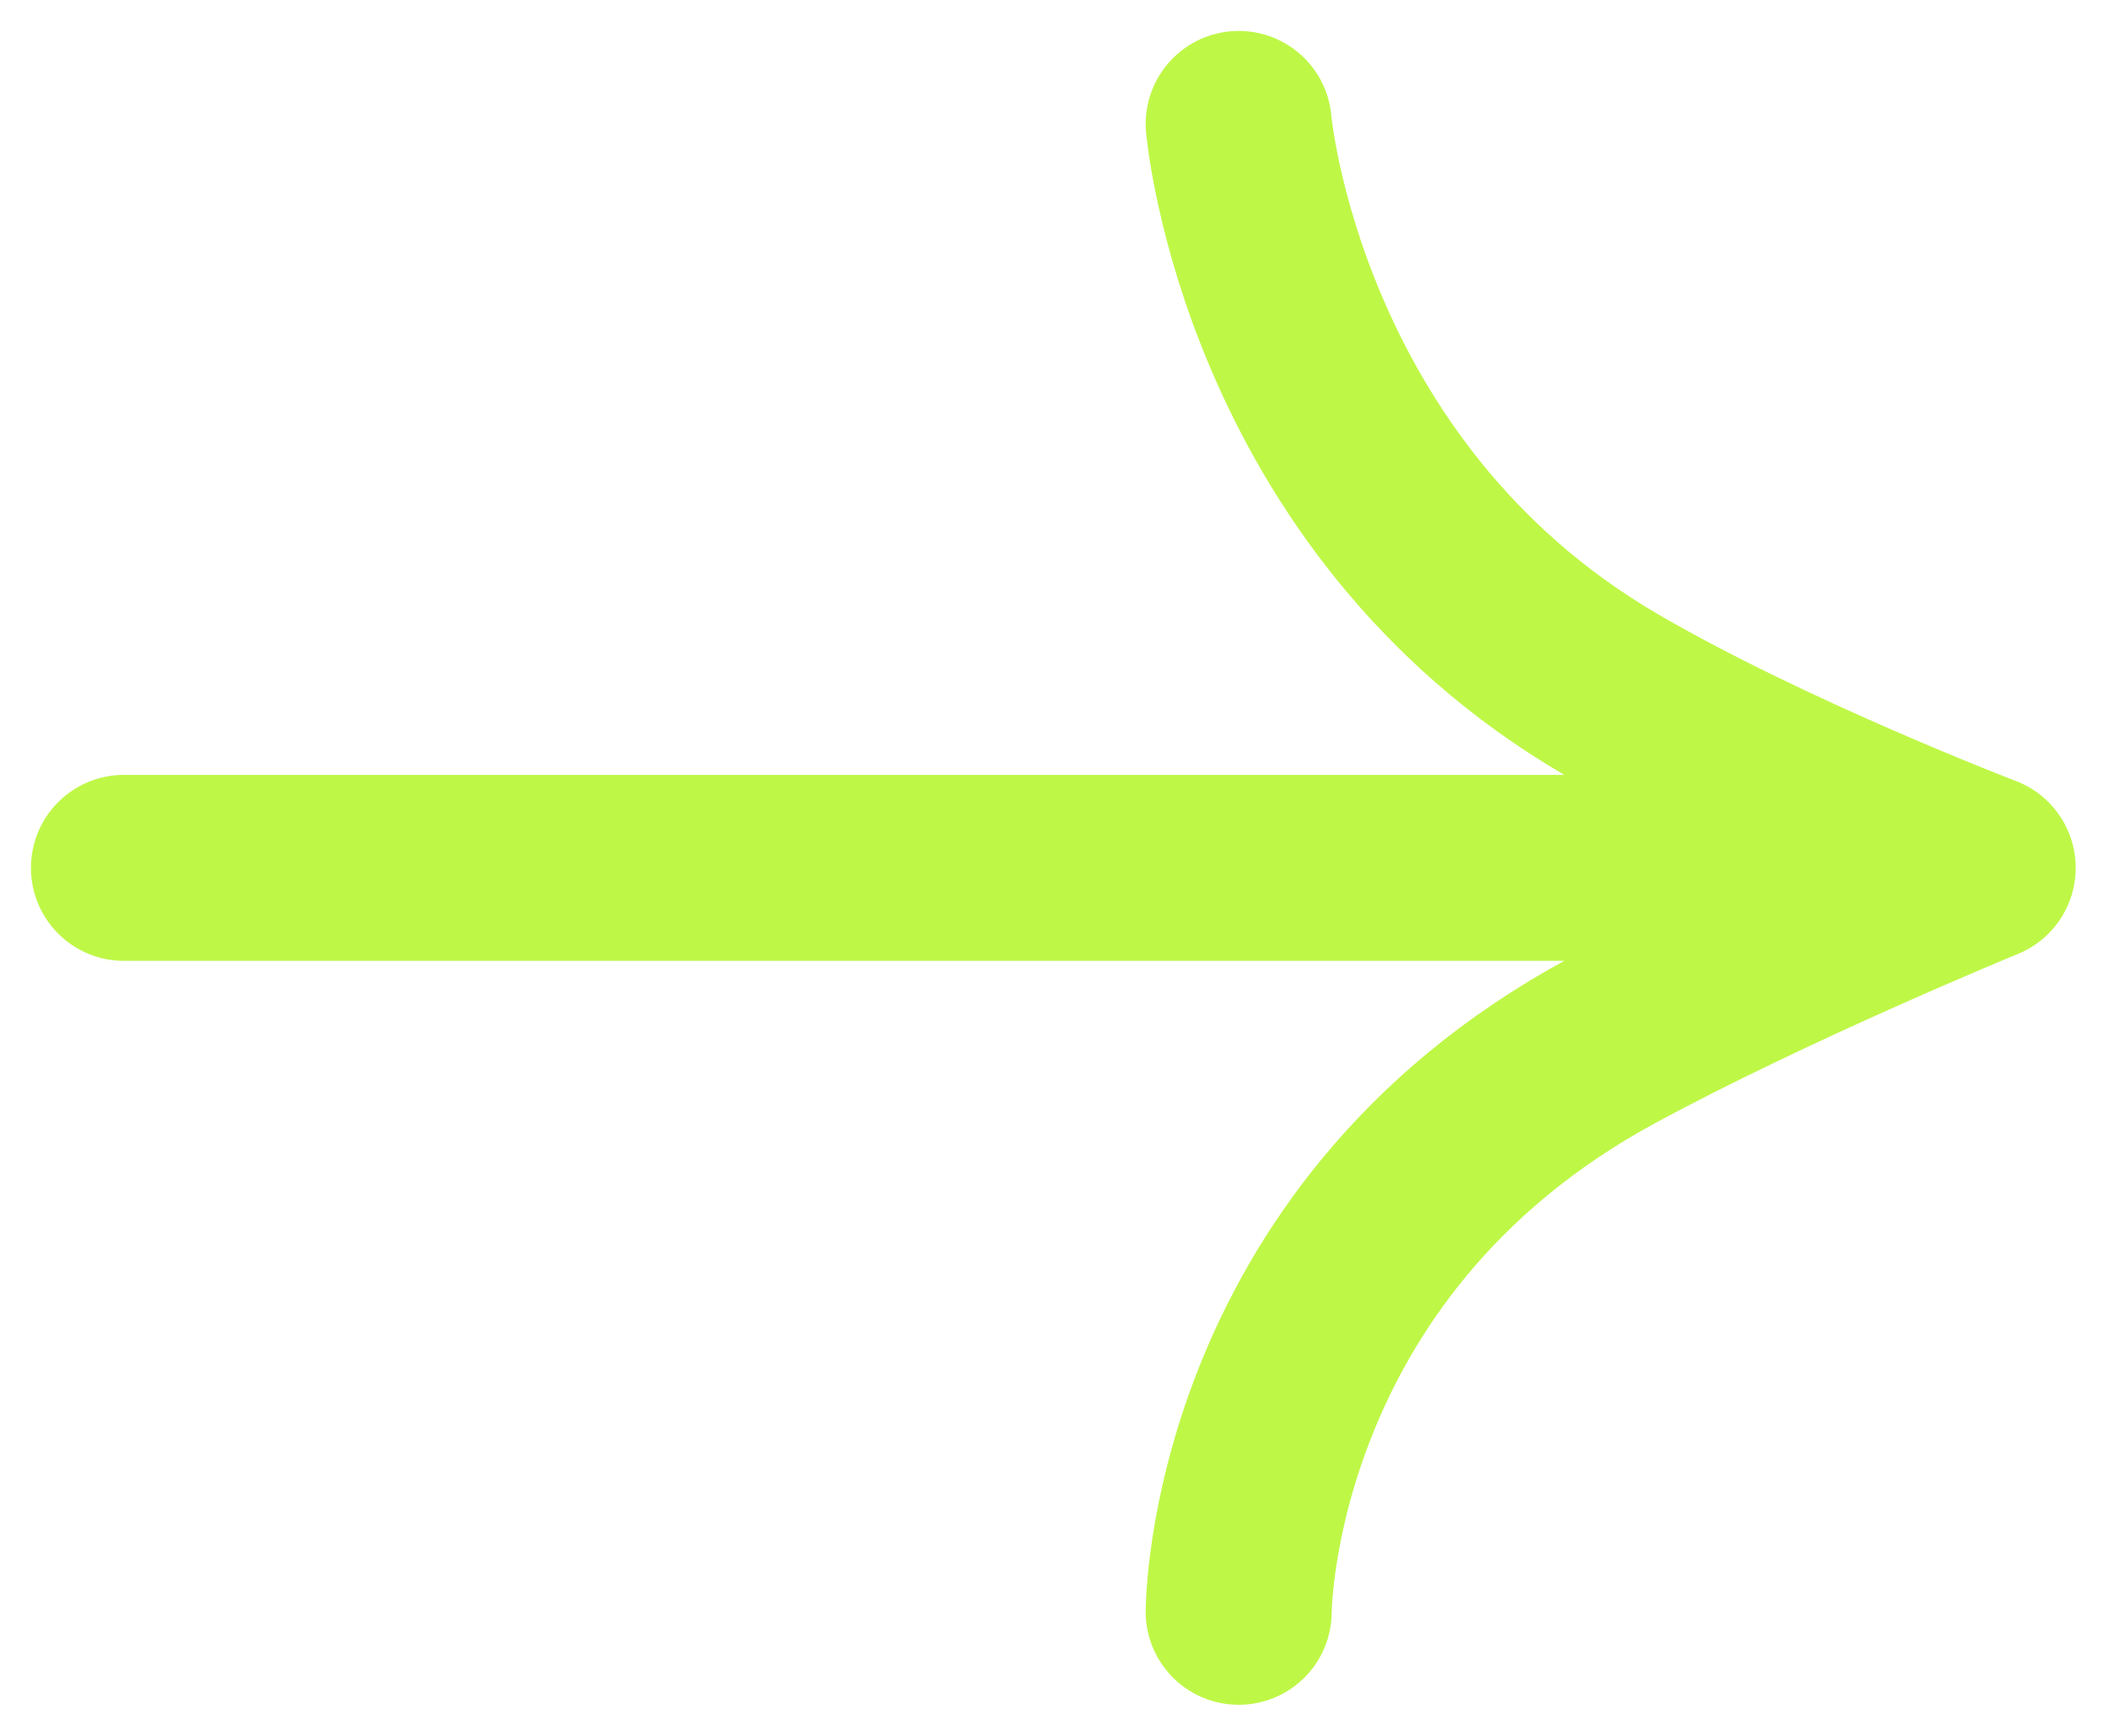
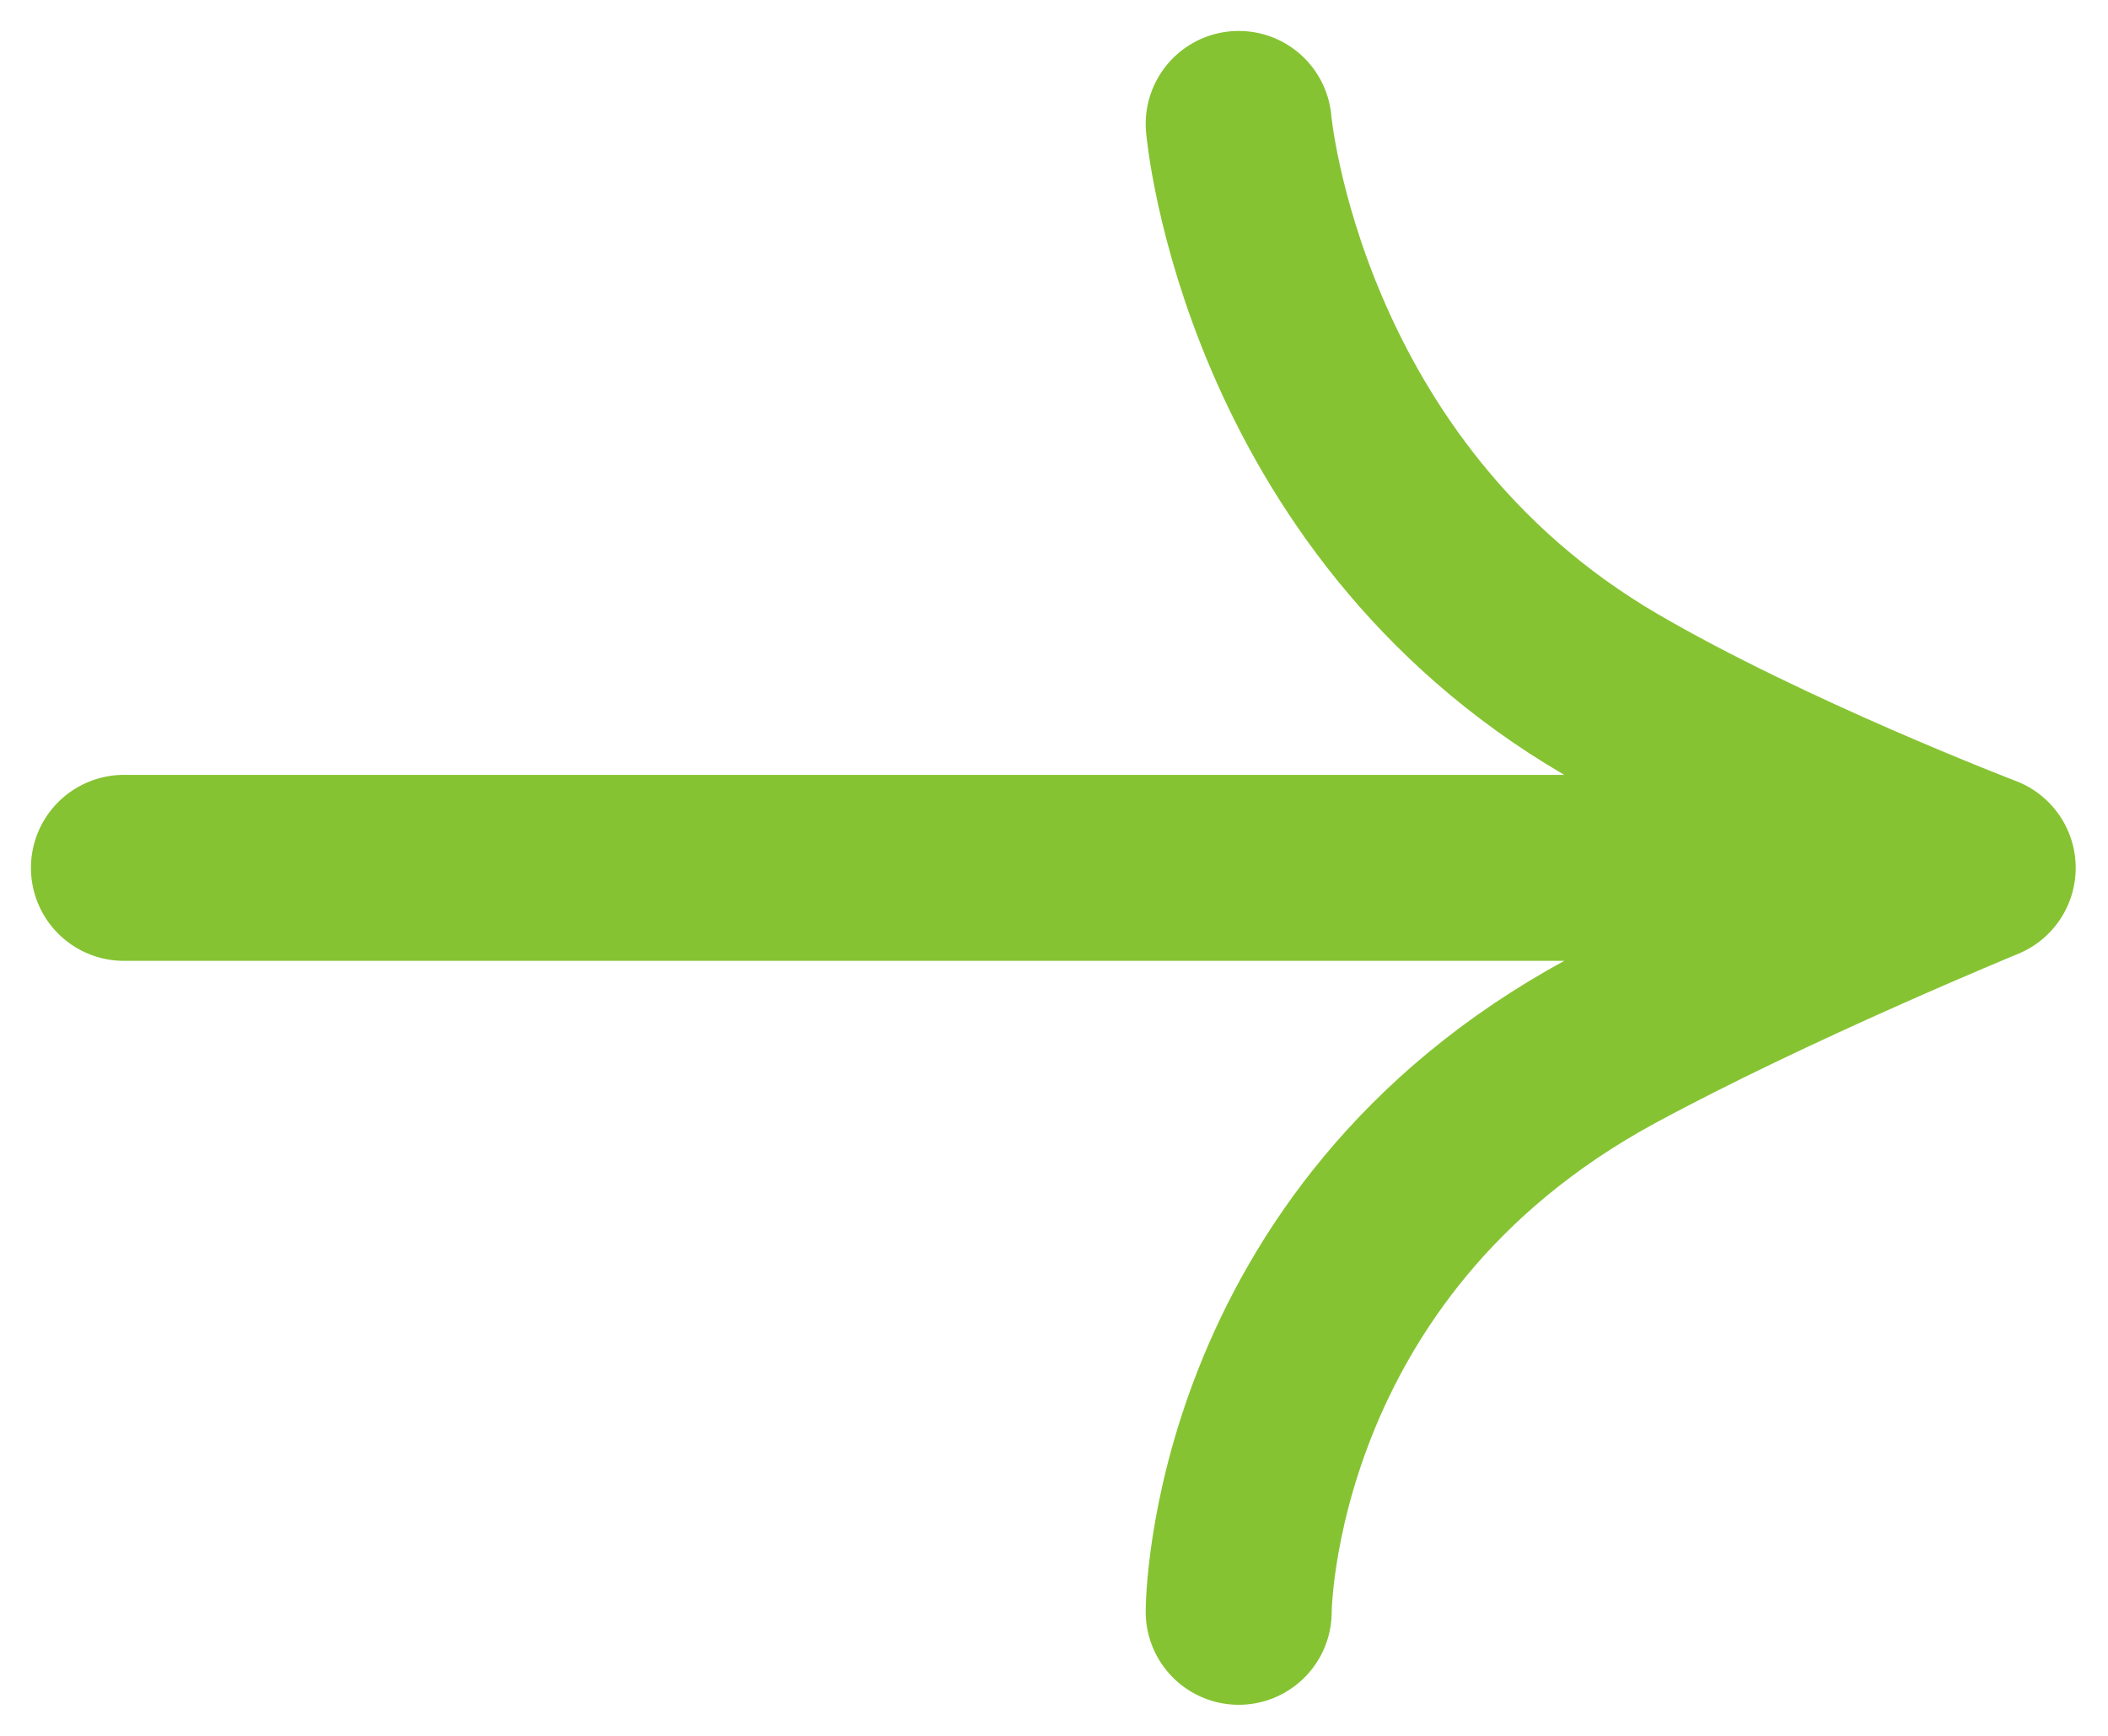
<svg xmlns="http://www.w3.org/2000/svg" width="34" height="28" viewBox="0 0 34 28" fill="none">
-   <path d="M19.979 1.999C19.979 1.999 20.499 7.999 25.979 11.199C28.488 12.664 31.979 13.999 31.979 13.999M31.979 13.999H1.999M31.979 13.999C31.979 13.999 28.533 15.414 25.979 16.799C19.979 20.052 19.979 25.999 19.979 25.999" stroke="#BFF747" stroke-width="3" stroke-linecap="round" stroke-linejoin="round" />
+   <path d="M19.979 1.999C19.979 1.999 20.499 7.999 25.979 11.199C28.488 12.664 31.979 13.999 31.979 13.999M31.979 13.999H1.999M31.979 13.999C31.979 13.999 28.533 15.414 25.979 16.799C19.979 20.052 19.979 25.999 19.979 25.999" stroke="#86C332" stroke-width="3" stroke-linecap="round" stroke-linejoin="round" />
</svg>
